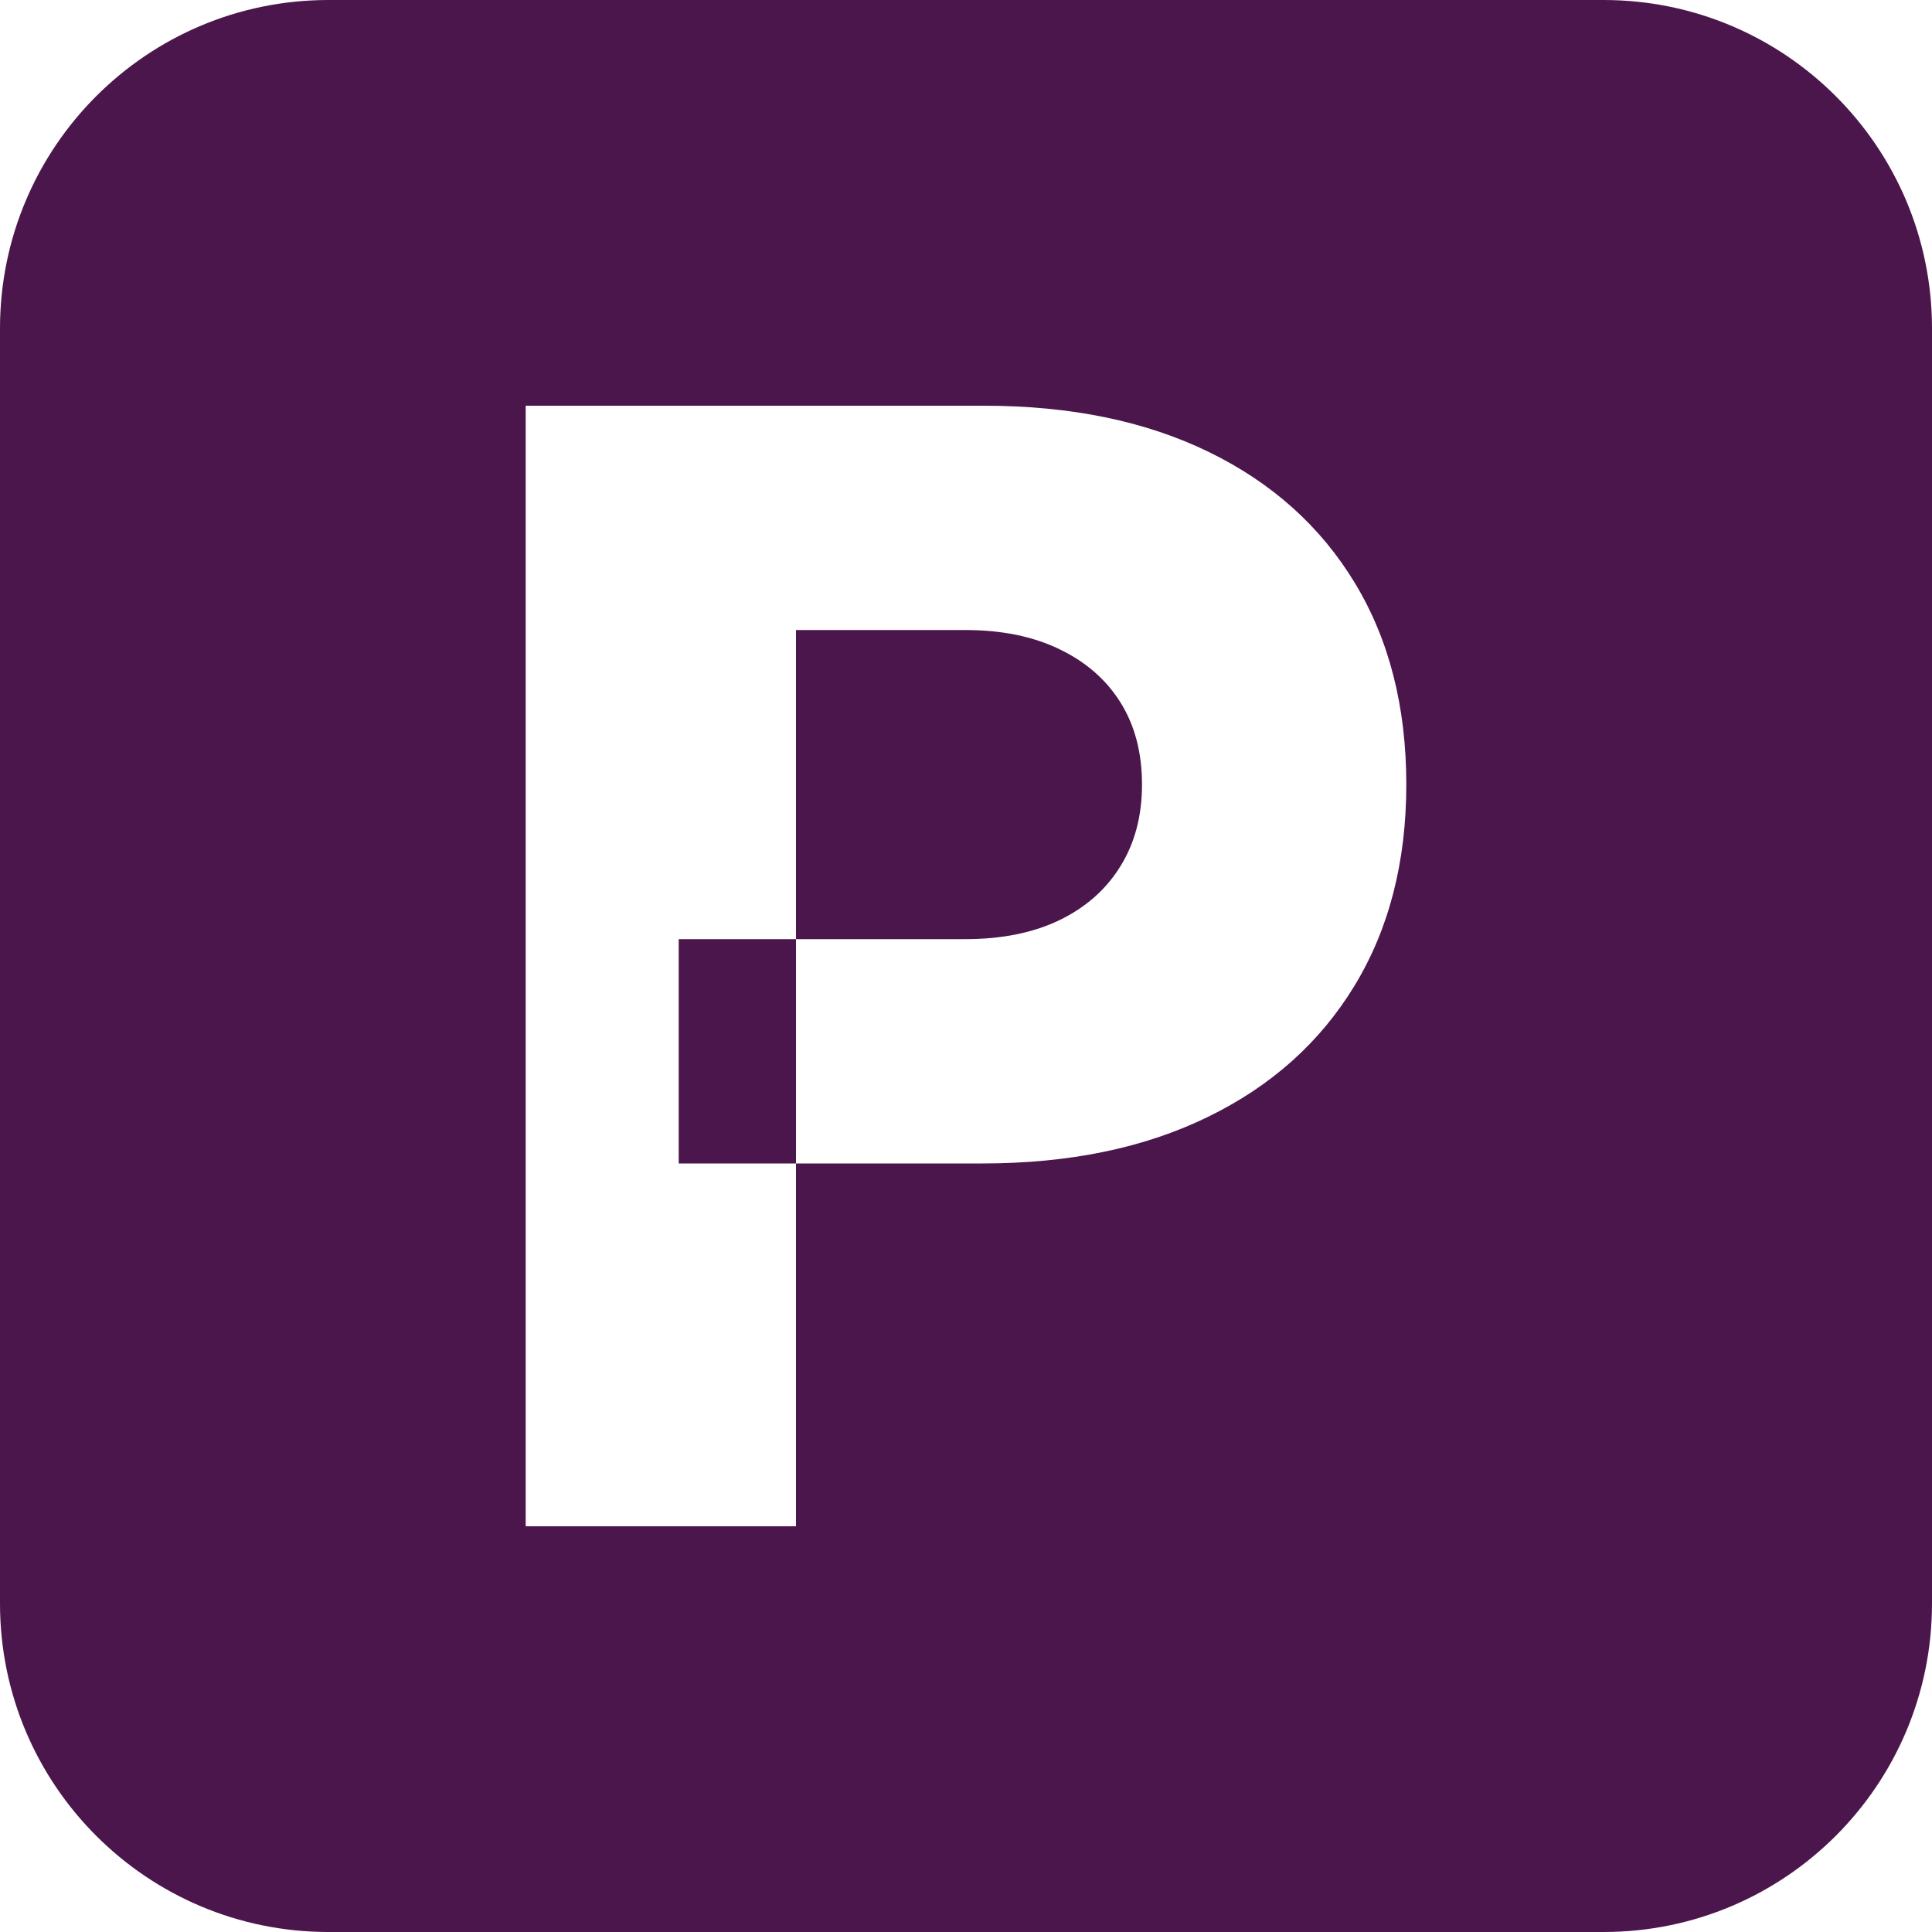
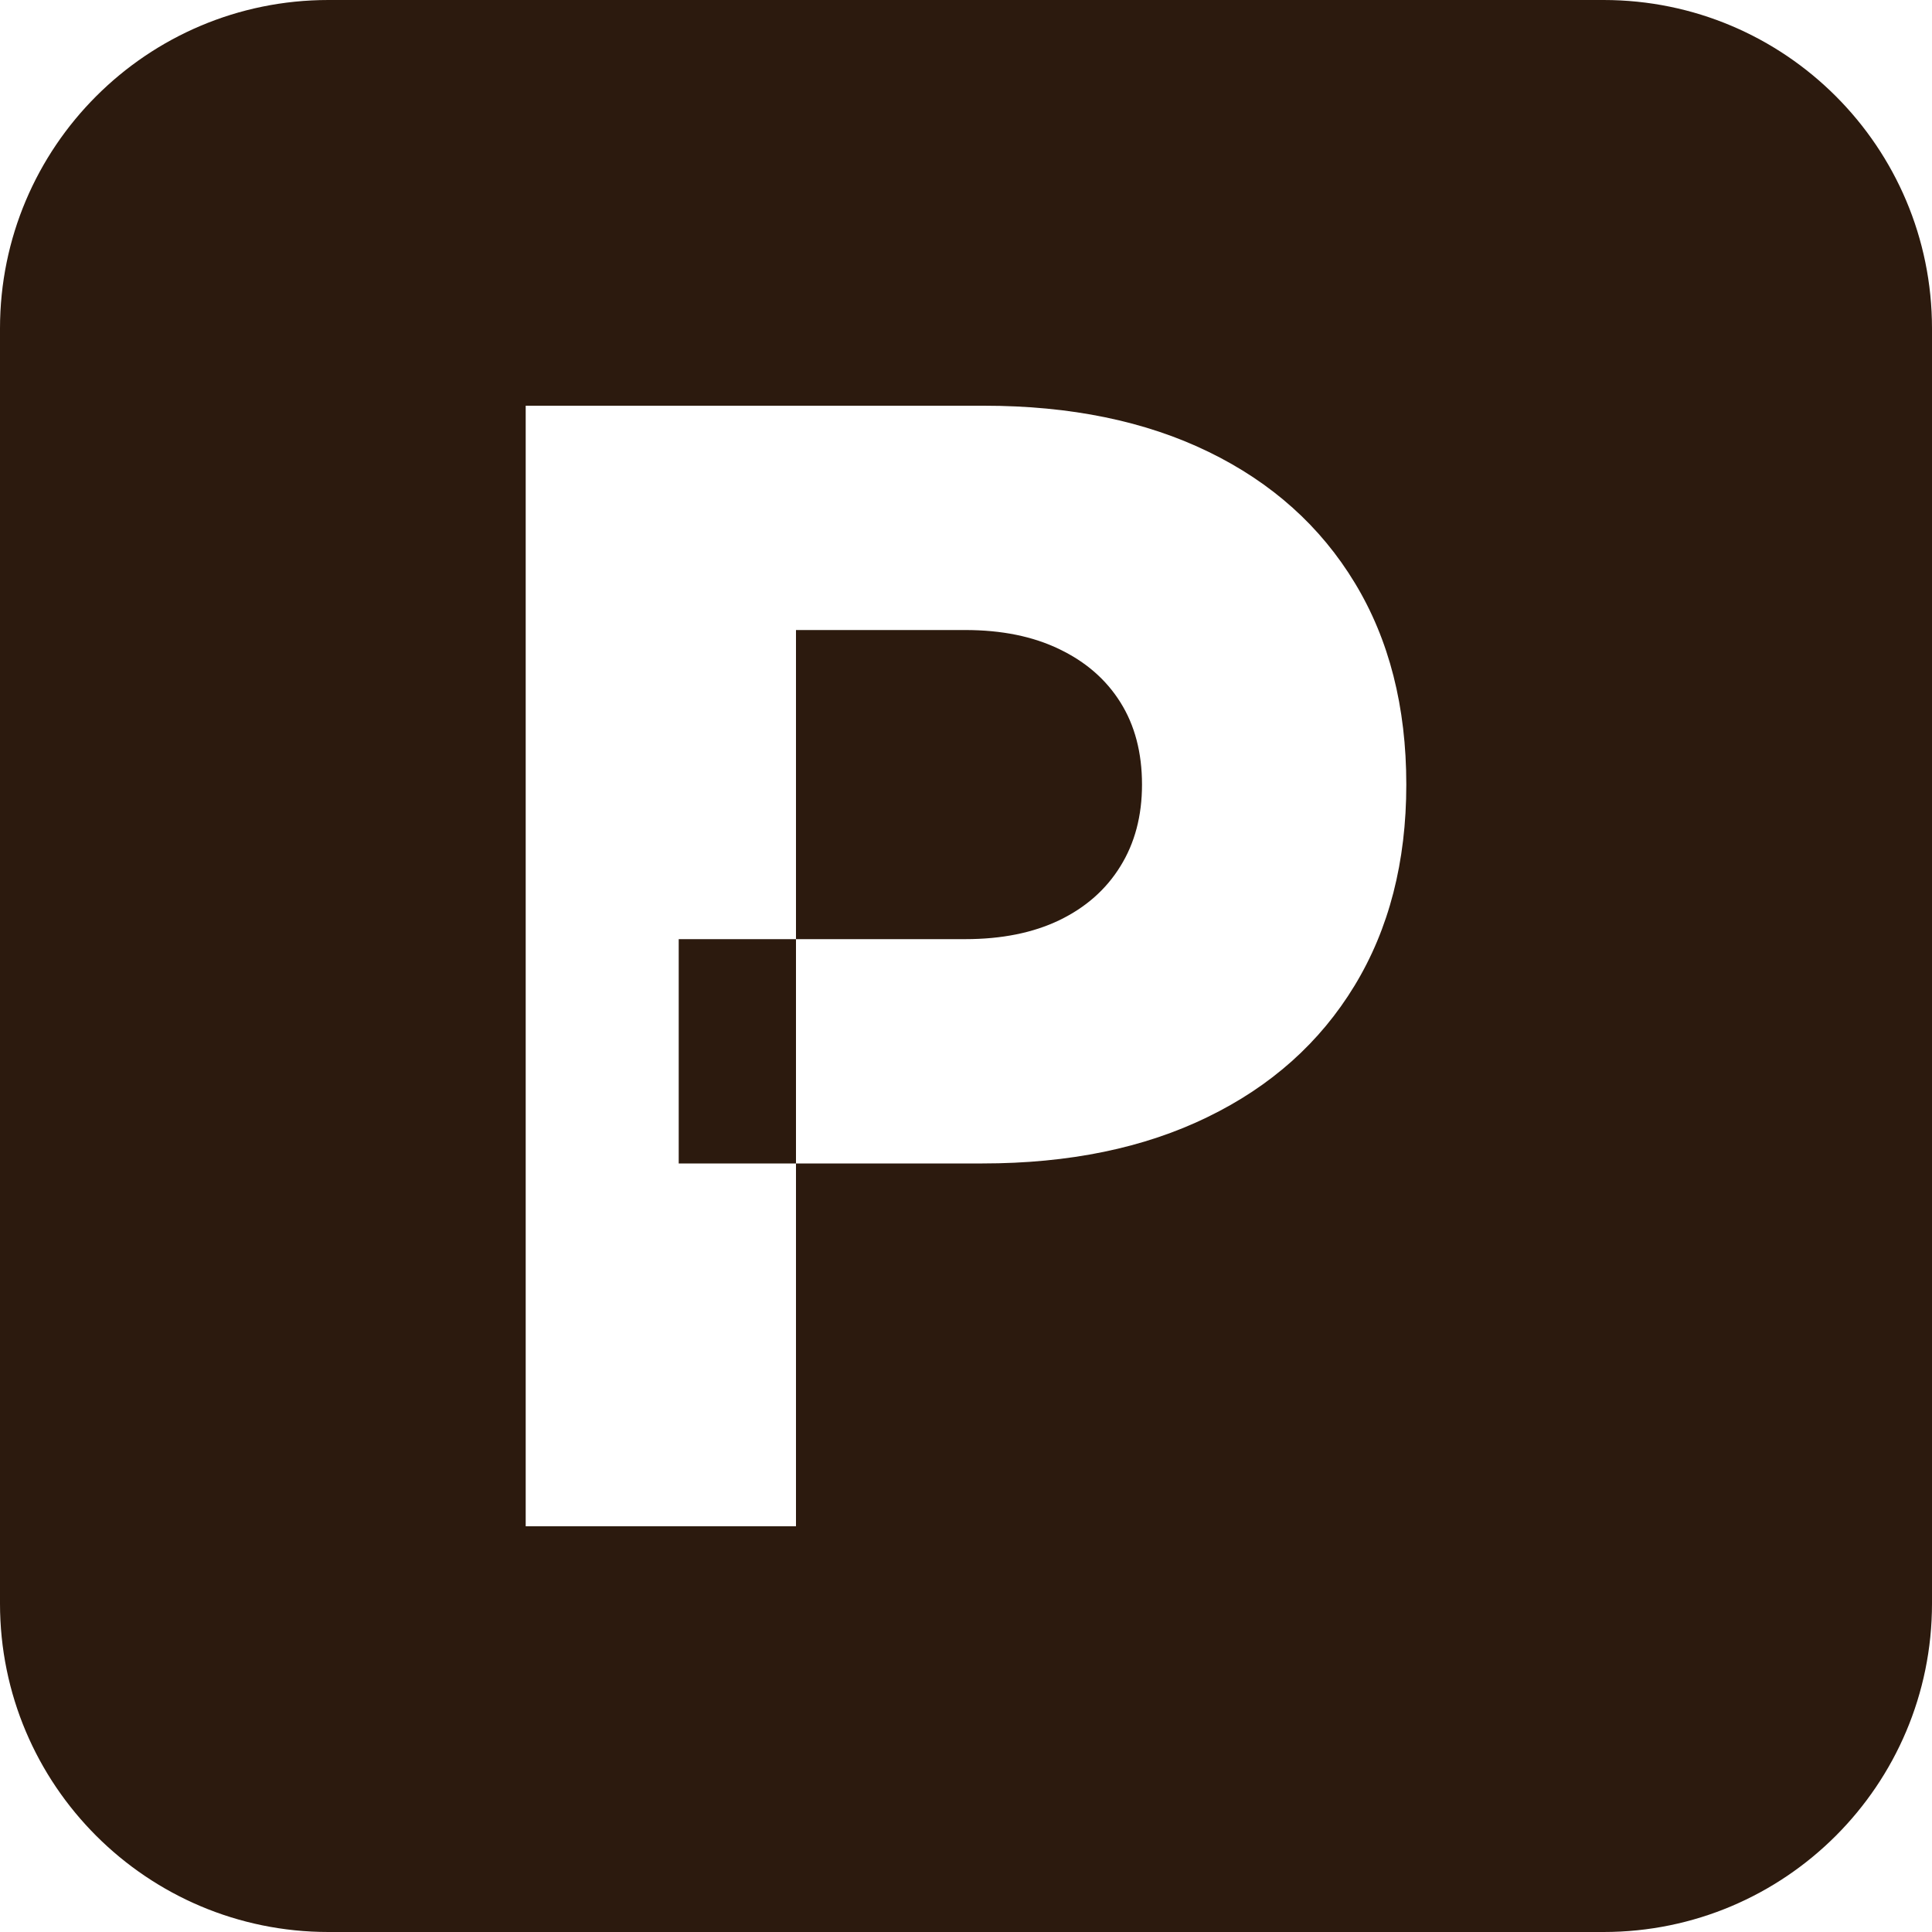
<svg xmlns="http://www.w3.org/2000/svg" viewBox="0 0 100 100" role="img" aria-label="Plazo">
-   <path transform="translate(0 0)" d="M17 0 H83 A17 17 0 0 1 100 17 V83 A17 17 0 0 1 83 100 H17 A17 17 0 0 1 0 83 V17 A17 17 0 0 1 17 0 Z M27.21 79V21H50.93Q57.65 21 62.56 23.39Q67.47 25.78 70.13 30.18Q72.79 34.57 72.79 40.61Q72.79 46.61 70.11 51.02Q67.43 55.43 62.5 57.82Q57.58 60.22 50.85 60.22H35.13V48.61H49.96Q52.79 48.61 54.83 47.63Q56.88 46.64 57.99 44.84Q59.11 43.04 59.11 40.61Q59.11 38.13 57.99 36.35Q56.88 34.58 54.83 33.6Q52.79 32.61 49.96 32.61H41.2V79Z" fill="#4b164c" fill-rule="evenodd" />
+   <path transform="translate(0 0)" d="M17 0 H83 A17 17 0 0 1 100 17 V83 A17 17 0 0 1 83 100 H17 A17 17 0 0 1 0 83 V17 A17 17 0 0 1 17 0 Z M27.21 79V21H50.93Q57.65 21 62.56 23.39Q67.47 25.78 70.13 30.18Q72.79 34.57 72.79 40.61Q72.79 46.61 70.11 51.02Q67.43 55.43 62.5 57.82Q57.58 60.22 50.85 60.22H35.13V48.61H49.96Q52.79 48.61 54.83 47.63Q56.88 46.64 57.99 44.84Q59.11 43.04 59.11 40.61Q59.11 38.13 57.99 36.35Q56.88 34.58 54.83 33.6Q52.79 32.61 49.96 32.61H41.2V79Z" fill="#2c1a0e" fill-rule="evenodd" />
</svg>
